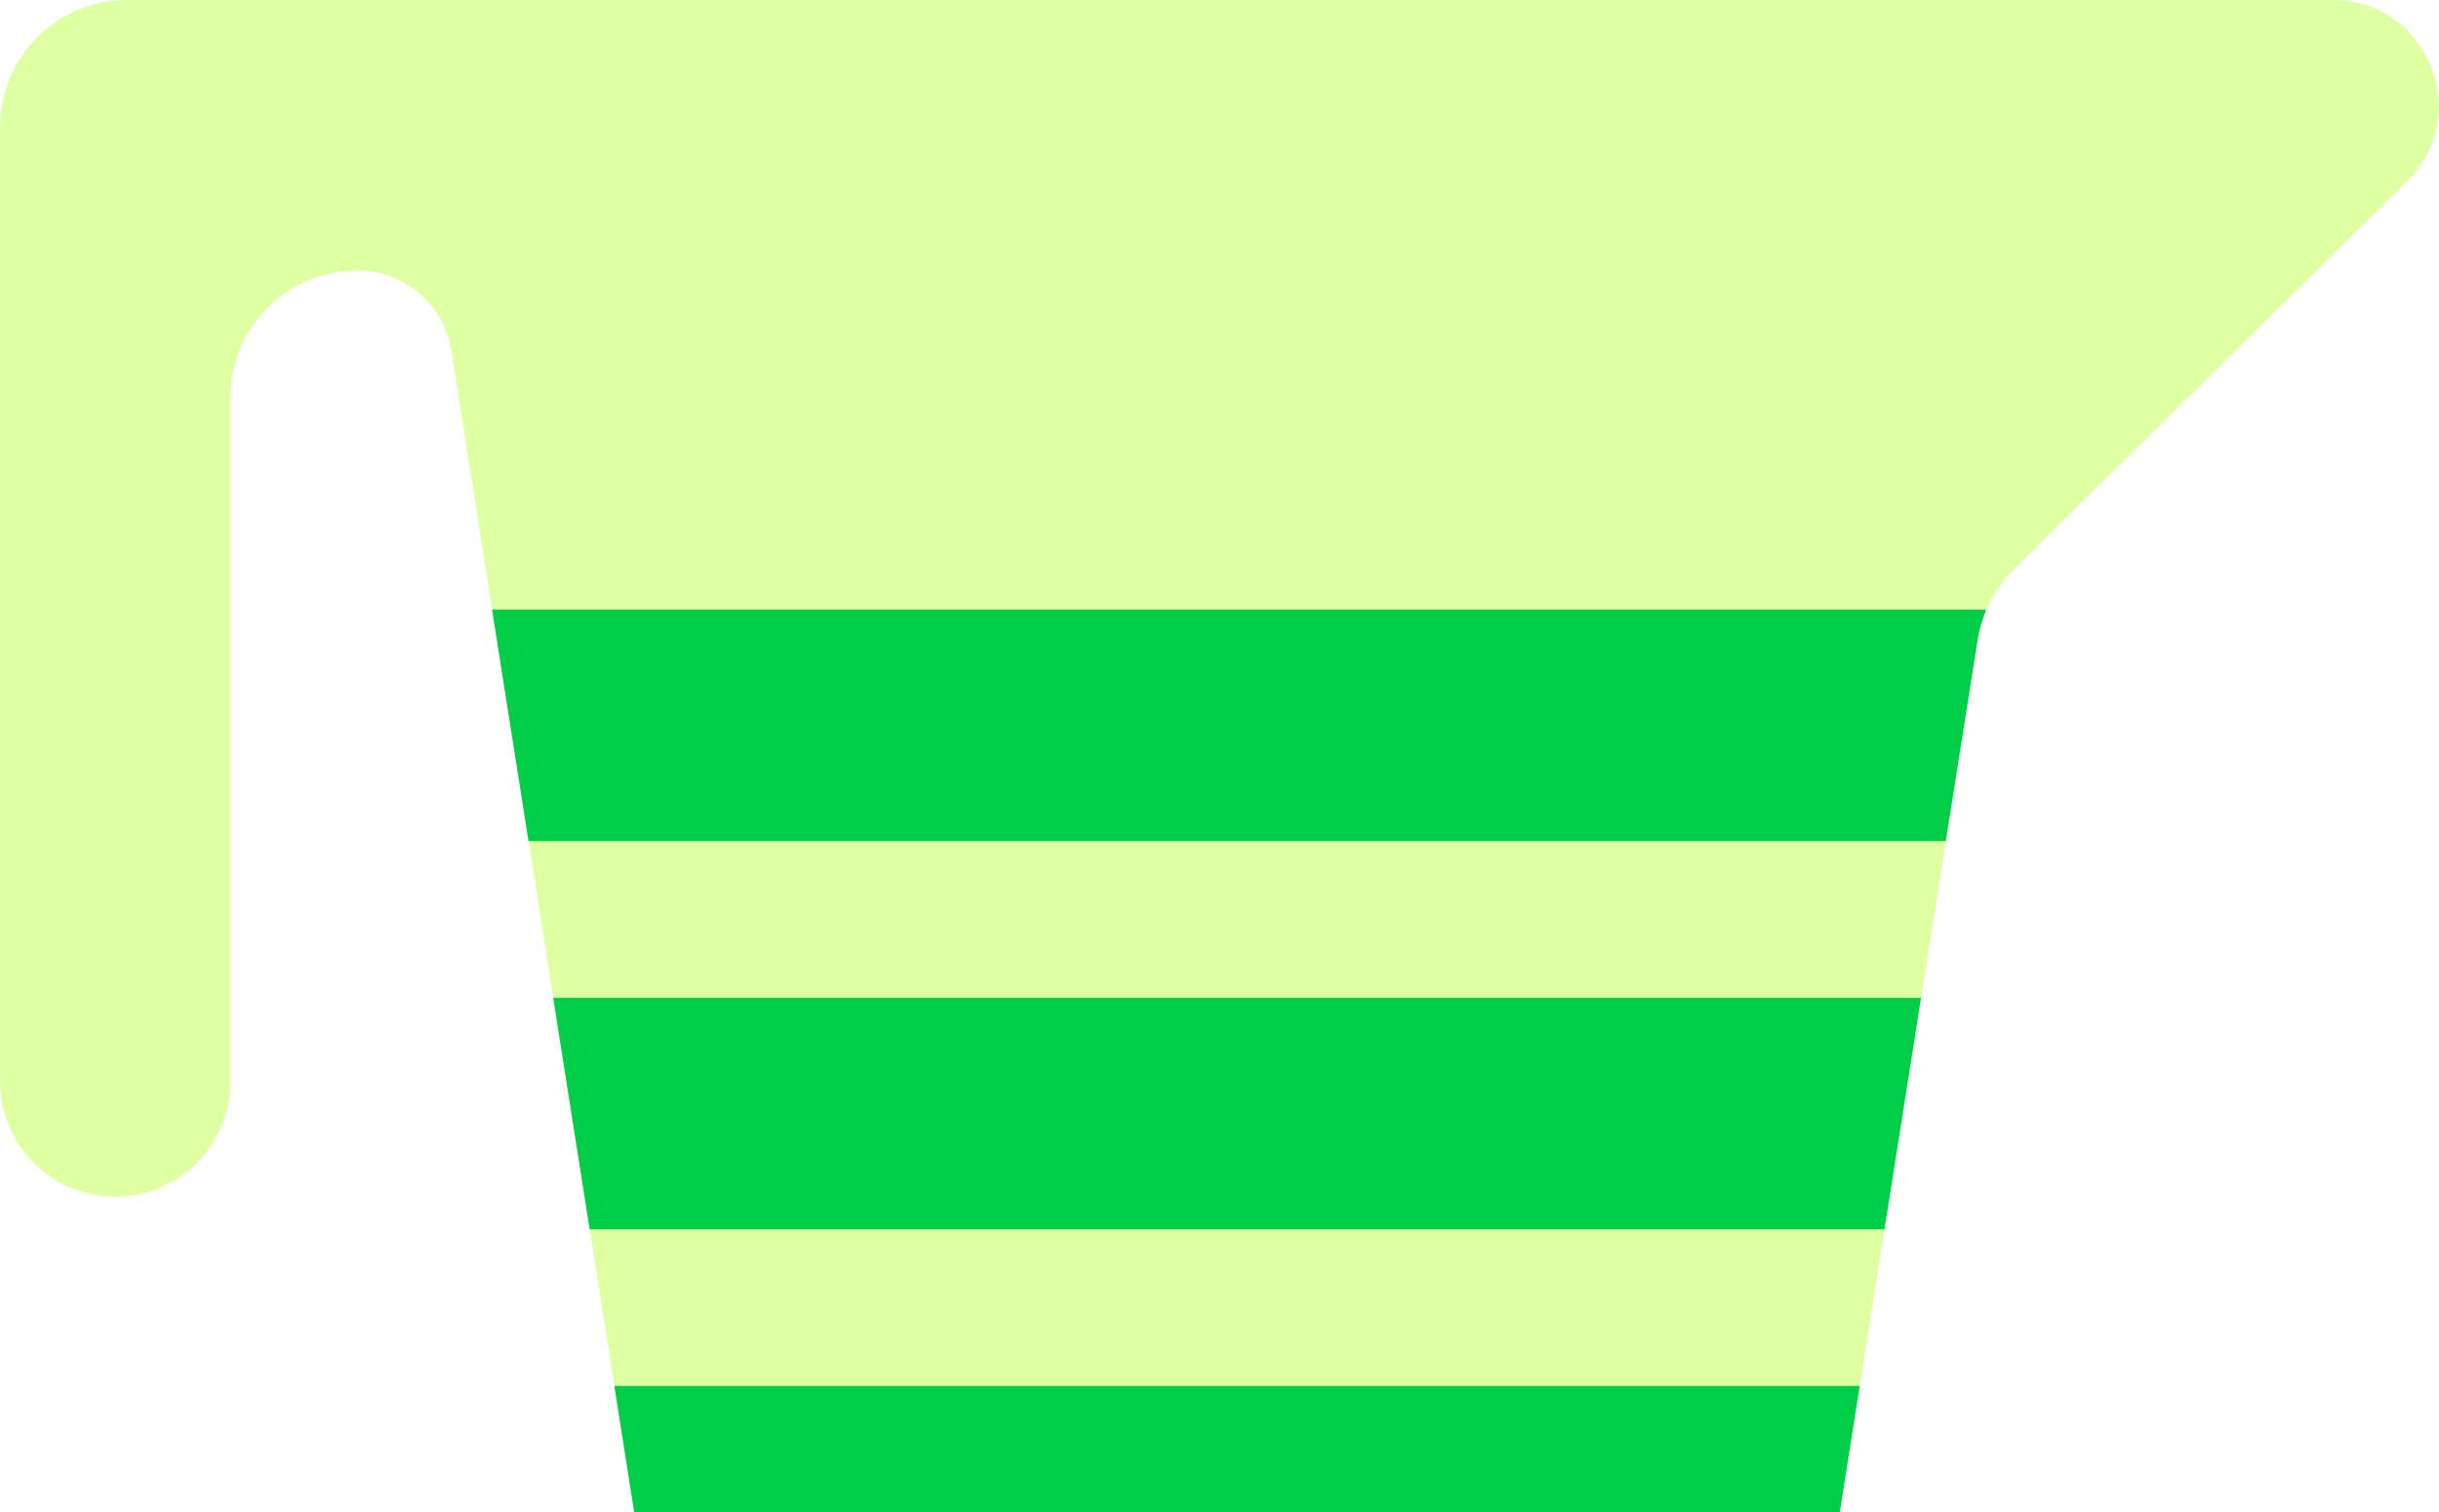
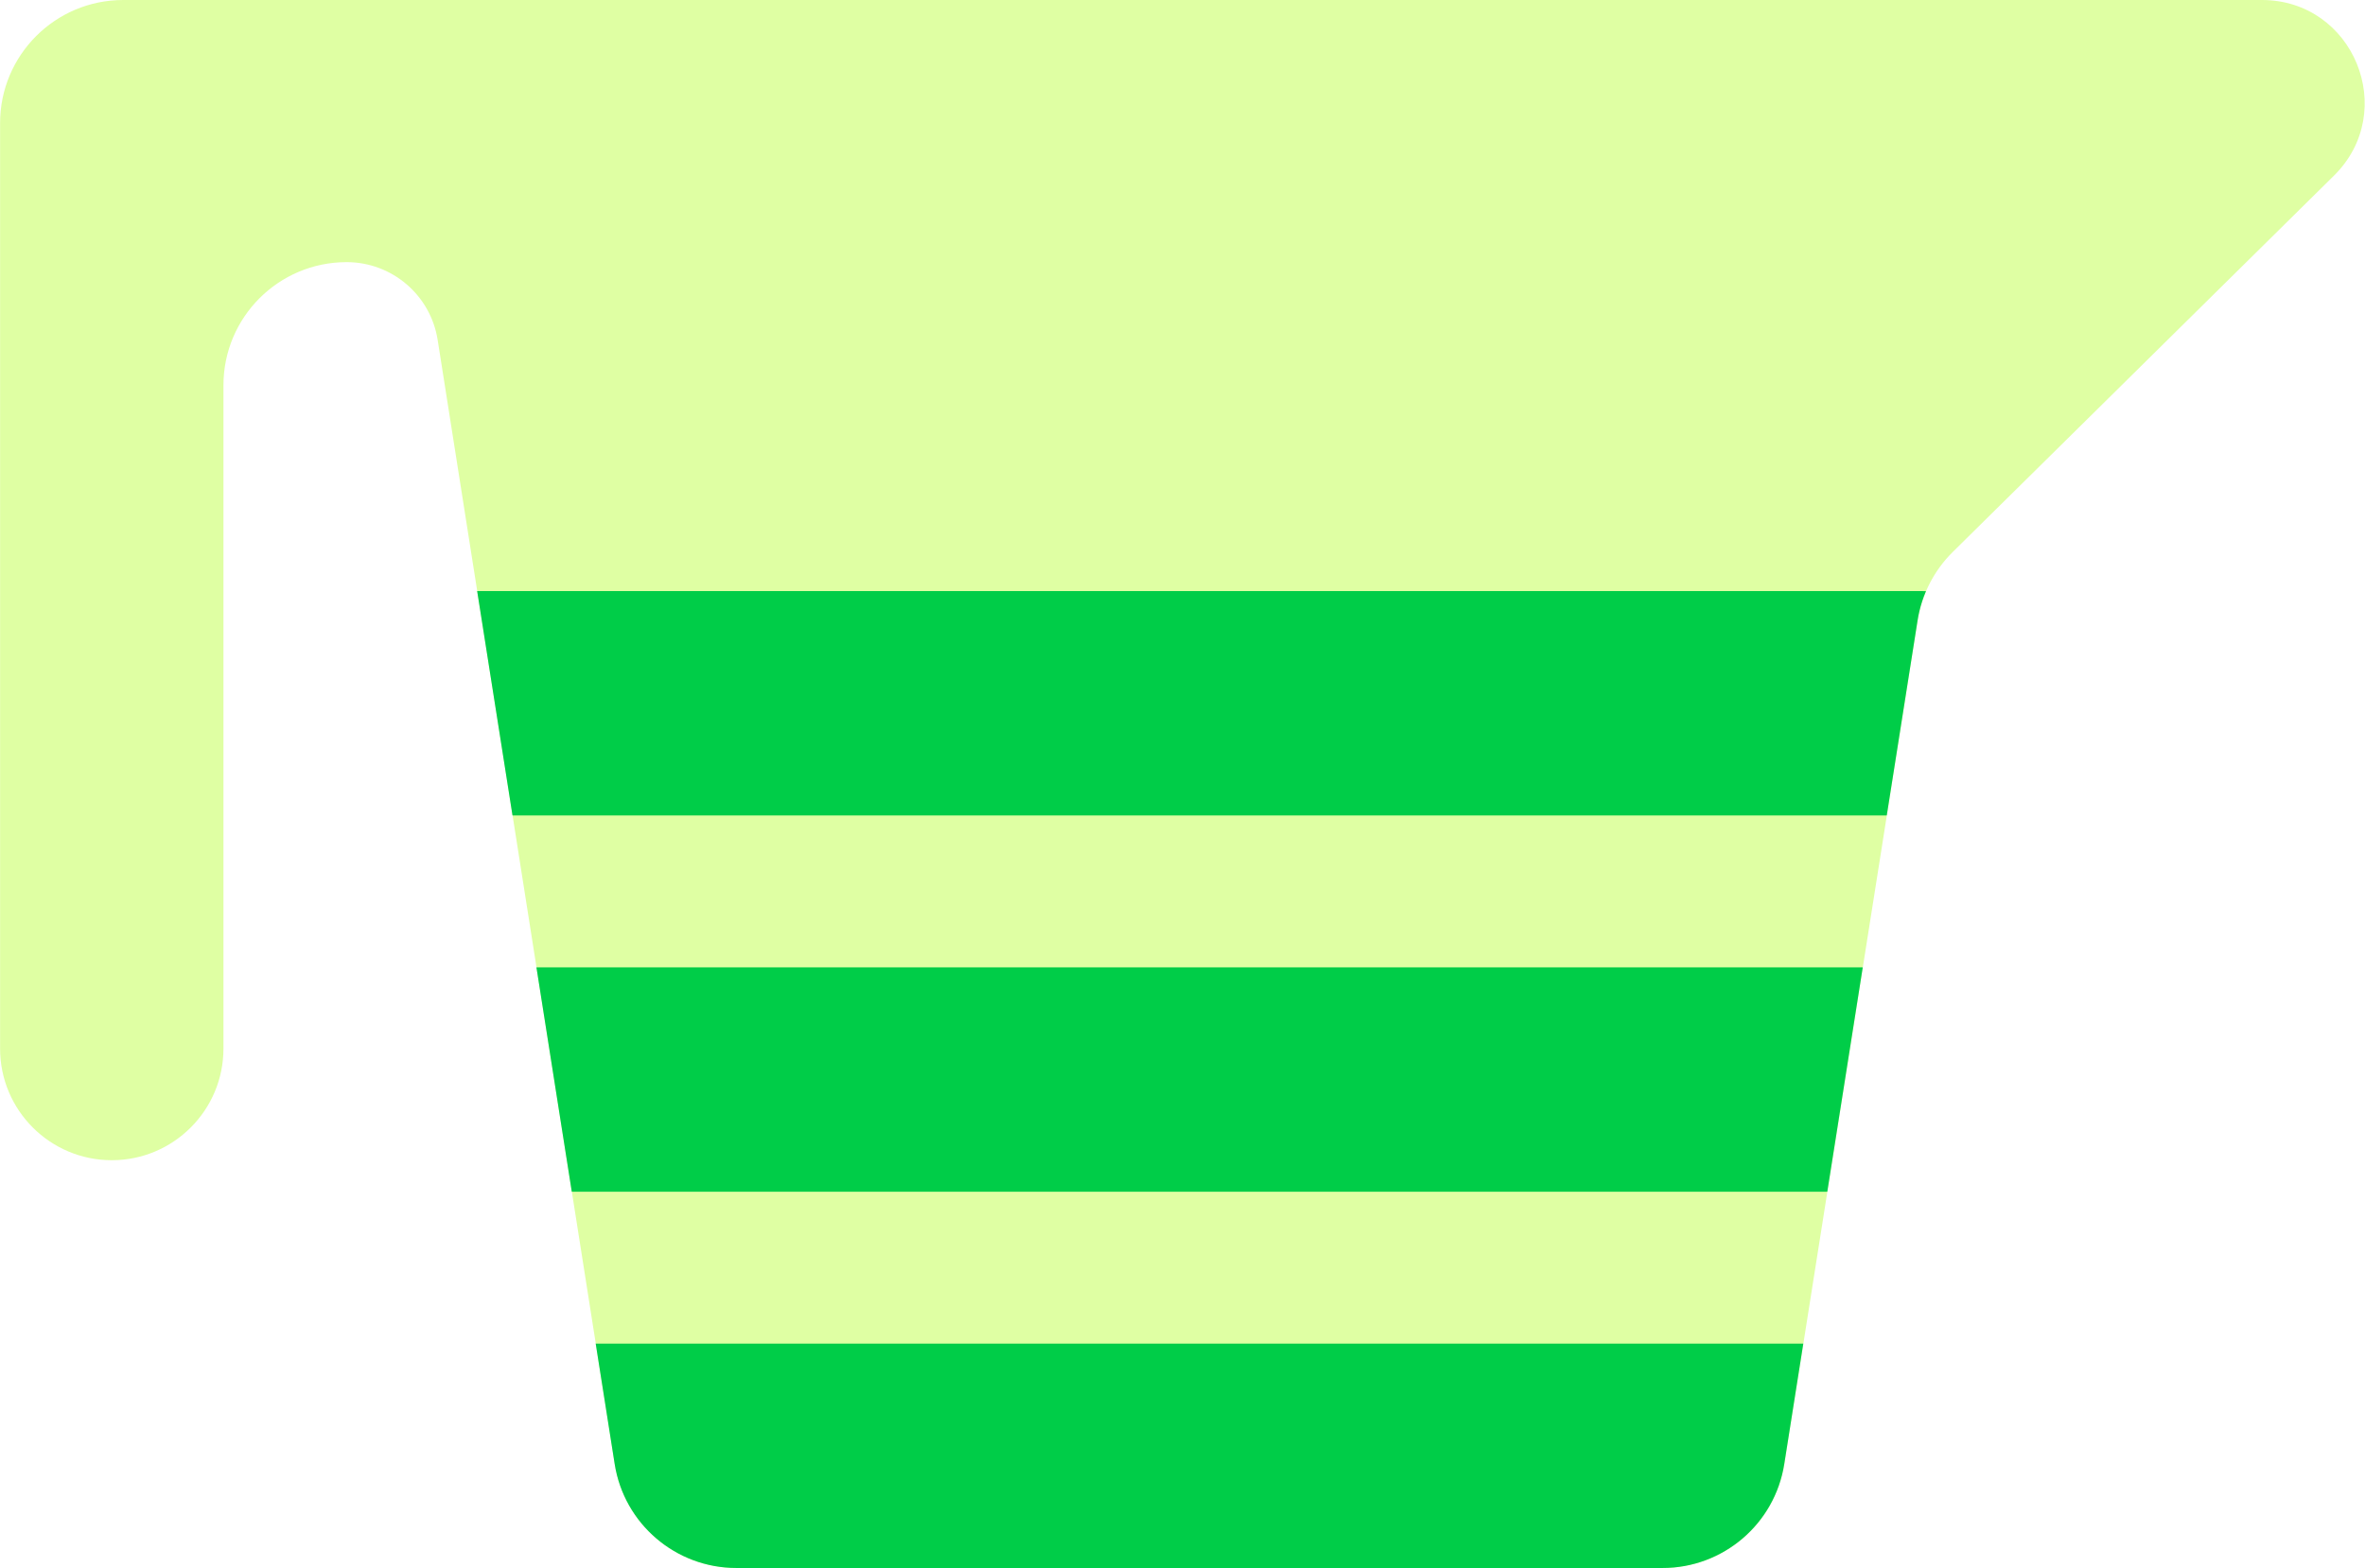
- <svg xmlns="http://www.w3.org/2000/svg" width="576" height="357" viewBox="0 0 576 357" fill="none">
-   <path d="M352.865 0.001L227.924 0.001C227.898 0.001 227.872 2.82892e-05 227.847 2.82405e-05L30.023 4.55347e-05C13.455 4.69832e-05 0.023 13.431 0.023 30L0.023 255.455C0.023 270.478 12.202 282.656 27.225 282.656C42.247 282.656 54.426 270.478 54.426 255.455L54.426 93.863C54.426 77.295 67.857 63.863 84.426 63.863C95.474 63.863 104.878 71.903 106.597 82.816L149.725 356.668C152.022 371.255 164.593 382.001 179.359 382.001H404.946C419.707 382.001 432.274 371.263 434.578 356.683L467.053 151.133C468.053 144.808 471.05 138.968 475.606 134.469L568.445 42.789C584.347 27.086 573.228 0 550.88 0L352.936 1.73048e-05C352.913 1.76189e-05 352.889 0.001 352.865 0.001Z" fill="#DFFFA3" />
-   <mask id="mask0_2121_1929" style="mask-type:alpha" maskUnits="userSpaceOnUse" x="0" y="0" width="576" height="382">
-     <path d="M30 0C13.431 0 3.55008e-05 13.432 3.69493e-05 30L5.66592e-05 255.455C5.79725e-05 270.478 12.178 282.656 27.201 282.656C42.224 282.656 54.402 270.478 54.402 255.455L54.402 93.863C54.402 77.295 67.834 63.863 84.402 63.863C95.451 63.863 104.856 71.903 106.575 82.817L149.701 356.667C151.998 371.254 164.569 382 179.336 382L404.922 382C419.683 382 432.251 371.262 434.555 356.682L467.03 151.131C468.029 144.806 471.026 138.966 475.583 134.467L568.421 42.789C584.323 27.086 573.203 9.37427e-05 550.854 9.37427e-05L30 0Z" fill="url(#paint0_linear_2121_1929)" />
+ <svg xmlns="http://www.w3.org/2000/svg" width="576" height="382" viewBox="0 0 576 382" fill="none">
+   <path d="M352.861 0.001L227.92 0.001C227.894 0.001 227.868 2.82892e-05 227.843 2.82405e-05L30.02 4.55347e-05C13.451 4.69832e-05 0.02 13.431 0.02 30L0.02 255.455C0.02 270.478 12.198 282.656 27.221 282.656C42.243 282.656 54.422 270.478 54.422 255.455L54.422 93.863C54.422 77.295 67.853 63.863 84.422 63.863C95.47 63.863 104.875 71.903 106.593 82.816L149.721 356.668C152.018 371.255 164.589 382.001 179.355 382.001H404.942C419.703 382.001 432.271 371.263 434.574 356.683L467.049 151.133C468.049 144.808 471.046 138.968 475.602 134.469L568.441 42.789C584.343 27.086 573.224 0 550.876 0L352.933 1.73048e-05C352.909 1.76189e-05 352.885 0.001 352.861 0.001Z" fill="#DFFFA3" />
+   <mask id="mask0_2910_1594" style="mask-type:alpha" maskUnits="userSpaceOnUse" x="0" y="0" width="576" height="382">
+     <path d="M30.004 0C13.435 0 0.004 13.432 0.004 30L0.004 255.455C0.004 270.478 12.182 282.656 27.205 282.656C42.228 282.656 54.406 270.478 54.406 255.455L54.406 93.863C54.406 77.295 67.838 63.863 84.406 63.863C95.454 63.863 104.858 71.903 106.576 82.815L149.703 356.667C152 371.254 164.571 382 179.338 382L404.924 382C419.685 382 432.253 371.262 434.557 356.682L467.032 151.131C468.031 144.806 471.028 138.966 475.585 134.467L568.423 42.789C584.325 27.086 573.205 9.37427e-05 550.856 9.37427e-05L30.004 0Z" fill="url(#paint0_linear_2910_1594)" />
  </mask>
-   <g mask="url(#mask0_2121_1929)">
-     <path d="M80 171C80 156.088 92.088 144 107 144H468C482.912 144 495 156.088 495 171V171.667C495 186.578 482.912 198.667 468 198.667H107C92.088 198.667 80 186.578 80 171.667V171Z" fill="#00CD48" />
-     <path d="M80 262.667C80 247.755 92.088 235.667 107 235.667H468C482.912 235.667 495 247.755 495 262.667V263.333C495 278.245 482.912 290.333 468 290.333H107C92.088 290.333 80 278.245 80 263.333V262.667Z" fill="#00CD48" />
-     <path d="M80 354.333C80 339.422 92.088 327.333 107 327.333H468C482.912 327.333 495 339.422 495 354.333V355C495 369.912 482.912 382 468 382H107C92.088 382 80 369.912 80 355V354.333Z" fill="#00CD48" />
+   <g mask="url(#mask0_2910_1594)">
+     <path d="M79.996 171C79.996 156.088 92.084 144 106.996 144H467.996C482.908 144 494.996 156.088 494.996 171V171.667C494.996 186.578 482.908 198.667 467.996 198.667H106.996C92.084 198.667 79.996 186.578 79.996 171.667V171Z" fill="#00CD48" />
+     <path d="M79.996 262.667C79.996 247.755 92.084 235.667 106.996 235.667H467.996C482.908 235.667 494.996 247.755 494.996 262.667V263.333C494.996 278.245 482.908 290.333 467.996 290.333H106.996C92.084 290.333 79.996 278.245 79.996 263.333V262.667Z" fill="#00CD48" />
+     <path d="M79.996 354.333C79.996 339.422 92.084 327.333 106.996 327.333H467.996C482.908 327.333 494.996 339.422 494.996 354.333V355C494.996 369.912 482.908 382 467.996 382H106.996C92.084 382 79.996 369.912 79.996 355V354.333Z" fill="#00CD48" />
  </g>
  <defs>
-     <linearGradient id="paint0_linear_2121_1929" x1="294.995" y1="465.97" x2="294.995" y2="0" gradientUnits="userSpaceOnUse">
+     <linearGradient id="paint0_linear_2910_1594" x1="294.997" y1="465.97" x2="294.997" y2="0" gradientUnits="userSpaceOnUse">
      <stop stop-color="#869962" />
      <stop offset="0.399" stop-color="#DFFFA3" />
    </linearGradient>
  </defs>
</svg>
